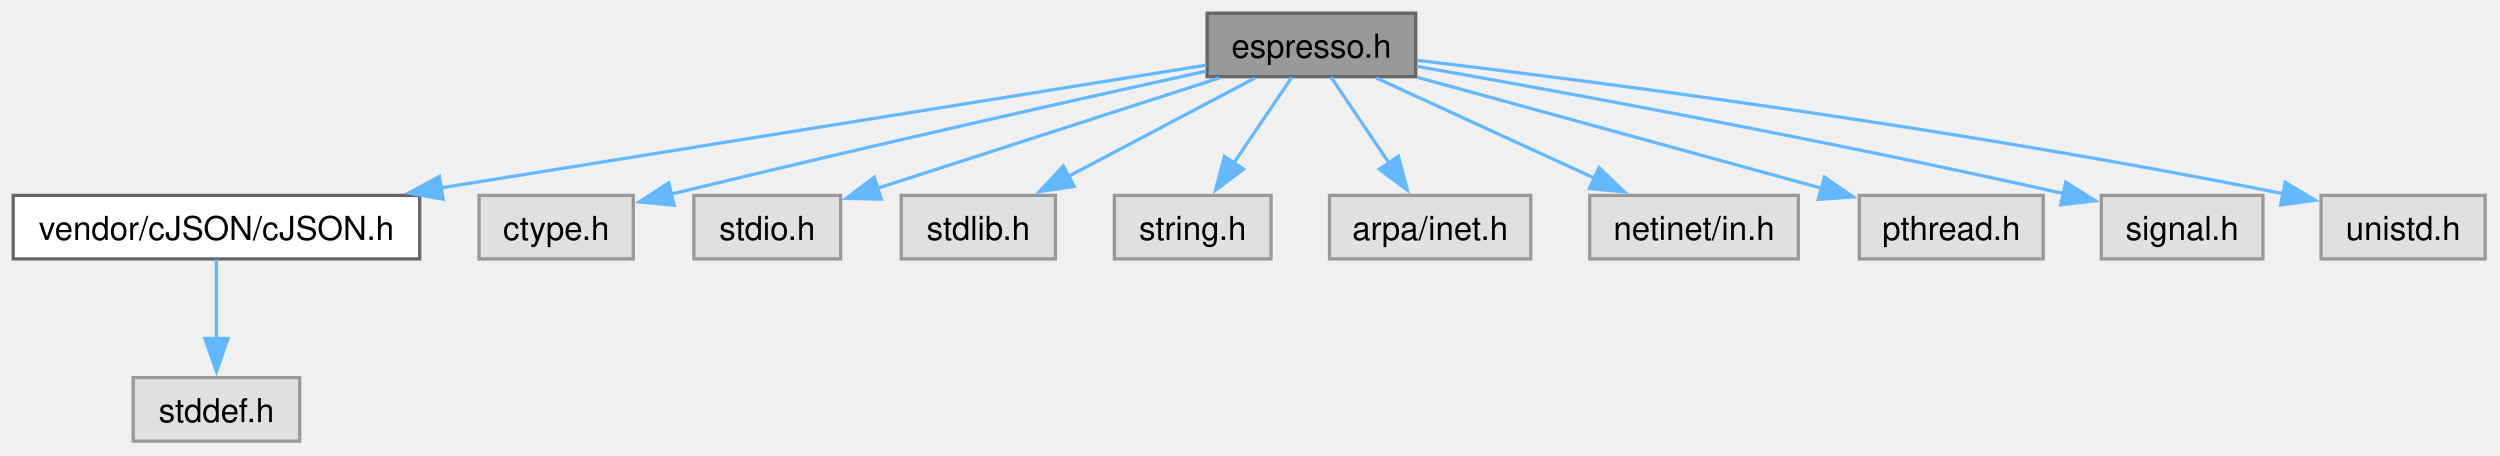
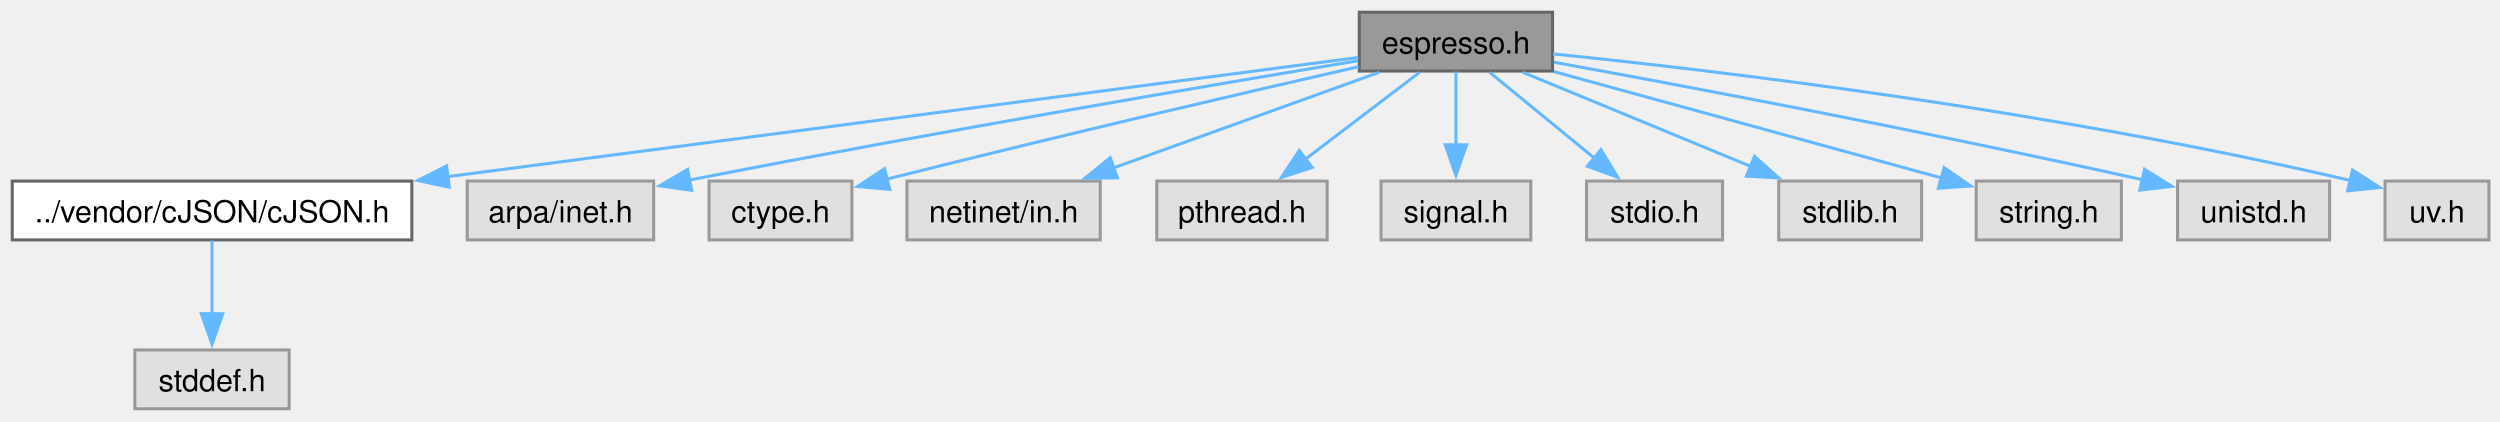
- <svg xmlns="http://www.w3.org/2000/svg" xmlns:xlink="http://www.w3.org/1999/xlink" width="758pt" height="138pt" viewBox="0.00 0.00 758.00 138.00">
+ <svg xmlns="http://www.w3.org/2000/svg" xmlns:xlink="http://www.w3.org/1999/xlink" width="818pt" height="138pt" viewBox="0.00 0.00 818.00 138.00">
  <g id="graph0" class="graph" transform="scale(1 1) rotate(0) translate(4 133.75)">
    <g id="Node000001" class="node">
      <g id="a_Node000001">
        <a xlink:title="Espresso - lightweight Express-like HTTP framework for C.">
-           <polygon fill="#999999" stroke="#666666" points="425.25,-129.75 362,-129.75 362,-110.5 425.25,-110.5 425.25,-129.75" />
-           <text xml:space="preserve" text-anchor="middle" x="393.62" y="-116.25" font-family="Helvetica,sans-Serif" font-size="10.00">espresso.h</text>
+           <polygon fill="#999999" stroke="#666666" points="504,-129.75 440.75,-129.75 440.75,-110.5 504,-110.5 504,-129.75" />
+           <text xml:space="preserve" text-anchor="middle" x="472.38" y="-116.25" font-family="Helvetica,sans-Serif" font-size="10.00">espresso.h</text>
        </a>
      </g>
    </g>
    <g id="Node000002" class="node">
      <g id="a_Node000002">
        <a xlink:href="cJSON_8h.html" target="_top" xlink:title=" ">
-           <polygon fill="white" stroke="#666666" points="123.25,-74.5 0,-74.5 0,-55.25 123.25,-55.25 123.25,-74.5" />
-           <text xml:space="preserve" text-anchor="middle" x="61.62" y="-61" font-family="Helvetica,sans-Serif" font-size="10.00">vendor/cJSON/cJSON.h</text>
+           <polygon fill="white" stroke="#666666" points="130.75,-74.5 0,-74.5 0,-55.25 130.75,-55.25 130.75,-74.5" />
+           <text xml:space="preserve" text-anchor="middle" x="65.38" y="-61" font-family="Helvetica,sans-Serif" font-size="10.00">../vendor/cJSON/cJSON.h</text>
        </a>
      </g>
    </g>
    <g id="edge1_Node000001_Node000002" class="edge">
      <g id="a_edge1_Node000001_Node000002">
        <a xlink:title=" ">
-           <path fill="none" stroke="#63b8ff" d="M361.79,-114.02C308.56,-105.48 200.37,-88.13 129.46,-76.76" />
-           <polygon fill="#63b8ff" stroke="#63b8ff" points="130.34,-73.35 119.91,-75.22 129.23,-80.26 130.34,-73.35" />
+           <path fill="none" stroke="#63b8ff" d="M440.44,-114.95C376.73,-106.61 232.27,-87.71 142.38,-75.95" />
+           <polygon fill="#63b8ff" stroke="#63b8ff" points="143.03,-72.5 132.66,-74.68 142.12,-79.45 143.03,-72.5" />
        </a>
      </g>
    </g>
    <g id="Node000004" class="node">
      <g id="a_Node000004">
        <a xlink:title=" ">
-           <polygon fill="#e0e0e0" stroke="#999999" points="188,-74.5 141.25,-74.5 141.25,-55.25 188,-55.25 188,-74.5" />
-           <text xml:space="preserve" text-anchor="middle" x="164.62" y="-61" font-family="Helvetica,sans-Serif" font-size="10.00">ctype.h</text>
+           <polygon fill="#e0e0e0" stroke="#999999" points="209.88,-74.5 148.88,-74.5 148.88,-55.25 209.88,-55.25 209.88,-74.5" />
+           <text xml:space="preserve" text-anchor="middle" x="179.38" y="-61" font-family="Helvetica,sans-Serif" font-size="10.00">arpa/inet.h</text>
        </a>
      </g>
    </g>
    <g id="edge3_Node000001_Node000004" class="edge">
      <g id="a_edge3_Node000001_Node000004">
        <a xlink:title=" ">
-           <path fill="none" stroke="#63b8ff" d="M361.64,-112.17C324.9,-104.11 262.56,-90.22 199.37,-74.86" />
-           <polygon fill="#63b8ff" stroke="#63b8ff" points="200.41,-71.51 189.87,-72.54 198.75,-78.31 200.41,-71.51" />
+           <path fill="none" stroke="#63b8ff" d="M440.35,-113.88C394.29,-106.24 306.38,-91.34 221.5,-74.85" />
+           <polygon fill="#63b8ff" stroke="#63b8ff" points="222.33,-71.45 211.85,-72.97 220.99,-78.32 222.33,-71.45" />
        </a>
      </g>
    </g>
    <g id="Node000005" class="node">
      <g id="a_Node000005">
        <a xlink:title=" ">
-           <polygon fill="#e0e0e0" stroke="#999999" points="250.88,-74.5 206.38,-74.5 206.38,-55.25 250.88,-55.25 250.88,-74.5" />
-           <text xml:space="preserve" text-anchor="middle" x="228.62" y="-61" font-family="Helvetica,sans-Serif" font-size="10.00">stdio.h</text>
+           <polygon fill="#e0e0e0" stroke="#999999" points="274.75,-74.5 228,-74.5 228,-55.25 274.75,-55.25 274.75,-74.5" />
+           <text xml:space="preserve" text-anchor="middle" x="251.38" y="-61" font-family="Helvetica,sans-Serif" font-size="10.00">ctype.h</text>
        </a>
      </g>
    </g>
    <g id="edge4_Node000001_Node000005" class="edge">
      <g id="a_edge4_Node000001_Node000005">
        <a xlink:title=" ">
-           <path fill="none" stroke="#63b8ff" d="M365.63,-110.09C337.02,-100.86 292.56,-86.51 262.1,-76.68" />
-           <polygon fill="#63b8ff" stroke="#63b8ff" points="263.21,-73.36 252.61,-73.62 261.06,-80.02 263.21,-73.36" />
+           <path fill="none" stroke="#63b8ff" d="M440.53,-111.93C405.11,-103.85 345.91,-90.15 286.26,-75.17" />
+           <polygon fill="#63b8ff" stroke="#63b8ff" points="287.14,-71.79 276.59,-72.73 285.43,-78.57 287.14,-71.79" />
        </a>
      </g>
    </g>
    <g id="Node000006" class="node">
      <g id="a_Node000006">
        <a xlink:title=" ">
-           <polygon fill="#e0e0e0" stroke="#999999" points="316,-74.5 269.25,-74.5 269.25,-55.25 316,-55.25 316,-74.5" />
-           <text xml:space="preserve" text-anchor="middle" x="292.62" y="-61" font-family="Helvetica,sans-Serif" font-size="10.00">stdlib.h</text>
+           <polygon fill="#e0e0e0" stroke="#999999" points="356,-74.5 292.75,-74.5 292.75,-55.25 356,-55.25 356,-74.5" />
+           <text xml:space="preserve" text-anchor="middle" x="324.38" y="-61" font-family="Helvetica,sans-Serif" font-size="10.00">netinet/in.h</text>
        </a>
      </g>
    </g>
    <g id="edge5_Node000001_Node000006" class="edge">
      <g id="a_edge5_Node000001_Node000006">
        <a xlink:title=" ">
-           <path fill="none" stroke="#63b8ff" d="M376.49,-110.09C360.97,-101.91 337.82,-89.71 319.78,-80.19" />
-           <polygon fill="#63b8ff" stroke="#63b8ff" points="321.66,-77.23 311.18,-75.66 318.39,-83.42 321.66,-77.23" />
+           <path fill="none" stroke="#63b8ff" d="M447.27,-110.09C423.35,-101.49 387.09,-88.44 360.15,-78.75" />
+           <polygon fill="#63b8ff" stroke="#63b8ff" points="361.62,-75.56 351.03,-75.46 359.25,-82.14 361.62,-75.56" />
        </a>
      </g>
    </g>
    <g id="Node000007" class="node">
      <g id="a_Node000007">
        <a xlink:title=" ">
-           <polygon fill="#e0e0e0" stroke="#999999" points="381.38,-74.5 333.88,-74.5 333.88,-55.25 381.38,-55.25 381.38,-74.5" />
-           <text xml:space="preserve" text-anchor="middle" x="357.62" y="-61" font-family="Helvetica,sans-Serif" font-size="10.00">string.h</text>
+           <polygon fill="#e0e0e0" stroke="#999999" points="430.25,-74.5 374.5,-74.5 374.5,-55.25 430.25,-55.25 430.25,-74.5" />
+           <text xml:space="preserve" text-anchor="middle" x="402.38" y="-61" font-family="Helvetica,sans-Serif" font-size="10.00">pthread.h</text>
        </a>
      </g>
    </g>
    <g id="edge6_Node000001_Node000007" class="edge">
      <g id="a_edge6_Node000001_Node000007">
        <a xlink:title=" ">
-           <path fill="none" stroke="#63b8ff" d="M387.68,-110.33C382.91,-103.28 376.06,-93.15 370.1,-84.33" />
-           <polygon fill="#63b8ff" stroke="#63b8ff" points="373.05,-82.44 364.55,-76.11 367.25,-86.36 373.05,-82.44" />
+           <path fill="none" stroke="#63b8ff" d="M460.5,-110.09C450.28,-102.32 435.3,-90.92 423.11,-81.65" />
+           <polygon fill="#63b8ff" stroke="#63b8ff" points="425.36,-78.96 415.28,-75.69 421.12,-84.53 425.36,-78.96" />
        </a>
      </g>
    </g>
    <g id="Node000008" class="node">
      <g id="a_Node000008">
        <a xlink:title=" ">
-           <polygon fill="#e0e0e0" stroke="#999999" points="460.12,-74.5 399.12,-74.5 399.12,-55.25 460.12,-55.25 460.12,-74.5" />
-           <text xml:space="preserve" text-anchor="middle" x="429.62" y="-61" font-family="Helvetica,sans-Serif" font-size="10.00">arpa/inet.h</text>
+           <polygon fill="#e0e0e0" stroke="#999999" points="496.88,-74.5 447.88,-74.5 447.88,-55.25 496.88,-55.25 496.88,-74.5" />
+           <text xml:space="preserve" text-anchor="middle" x="472.38" y="-61" font-family="Helvetica,sans-Serif" font-size="10.00">signal.h</text>
        </a>
      </g>
    </g>
    <g id="edge7_Node000001_Node000008" class="edge">
      <g id="a_edge7_Node000001_Node000008">
        <a xlink:title=" ">
-           <path fill="none" stroke="#63b8ff" d="M399.57,-110.33C404.34,-103.28 411.19,-93.15 417.15,-84.33" />
-           <polygon fill="#63b8ff" stroke="#63b8ff" points="420,-86.36 422.7,-76.11 414.2,-82.44 420,-86.36" />
+           <path fill="none" stroke="#63b8ff" d="M472.38,-110.33C472.38,-103.82 472.38,-94.67 472.38,-86.37" />
+           <polygon fill="#63b8ff" stroke="#63b8ff" points="475.88,-86.37 472.38,-76.37 468.88,-86.37 475.88,-86.37" />
        </a>
      </g>
    </g>
    <g id="Node000009" class="node">
      <g id="a_Node000009">
        <a xlink:title=" ">
-           <polygon fill="#e0e0e0" stroke="#999999" points="541.25,-74.5 478,-74.5 478,-55.25 541.25,-55.25 541.25,-74.5" />
-           <text xml:space="preserve" text-anchor="middle" x="509.62" y="-61" font-family="Helvetica,sans-Serif" font-size="10.00">netinet/in.h</text>
+           <polygon fill="#e0e0e0" stroke="#999999" points="559.62,-74.5 515.12,-74.5 515.12,-55.25 559.62,-55.25 559.62,-74.5" />
+           <text xml:space="preserve" text-anchor="middle" x="537.38" y="-61" font-family="Helvetica,sans-Serif" font-size="10.00">stdio.h</text>
        </a>
      </g>
    </g>
    <g id="edge8_Node000001_Node000009" class="edge">
      <g id="a_edge8_Node000001_Node000009">
        <a xlink:title=" ">
-           <path fill="none" stroke="#63b8ff" d="M413.3,-110.09C431.47,-101.75 458.71,-89.25 479.59,-79.66" />
-           <polygon fill="#63b8ff" stroke="#63b8ff" points="480.85,-82.94 488.48,-75.58 477.93,-76.58 480.85,-82.94" />
+           <path fill="none" stroke="#63b8ff" d="M483.4,-110.09C492.8,-102.4 506.52,-91.15 517.78,-81.93" />
+           <polygon fill="#63b8ff" stroke="#63b8ff" points="519.82,-84.78 525.34,-75.73 515.39,-79.36 519.82,-84.78" />
        </a>
      </g>
    </g>
    <g id="Node000010" class="node">
      <g id="a_Node000010">
        <a xlink:title=" ">
-           <polygon fill="#e0e0e0" stroke="#999999" points="615.5,-74.5 559.75,-74.5 559.75,-55.25 615.5,-55.25 615.5,-74.5" />
-           <text xml:space="preserve" text-anchor="middle" x="587.62" y="-61" font-family="Helvetica,sans-Serif" font-size="10.00">pthread.h</text>
+           <polygon fill="#e0e0e0" stroke="#999999" points="624.75,-74.5 578,-74.5 578,-55.25 624.75,-55.25 624.75,-74.5" />
+           <text xml:space="preserve" text-anchor="middle" x="601.38" y="-61" font-family="Helvetica,sans-Serif" font-size="10.00">stdlib.h</text>
        </a>
      </g>
    </g>
    <g id="edge9_Node000001_Node000010" class="edge">
      <g id="a_edge9_Node000001_Node000010">
        <a xlink:title=" ">
-           <path fill="none" stroke="#63b8ff" d="M425.66,-110.33C459.26,-101.11 512.11,-86.6 548.23,-76.69" />
-           <polygon fill="#63b8ff" stroke="#63b8ff" points="549.15,-80.06 557.87,-74.04 547.3,-73.31 549.15,-80.06" />
+           <path fill="none" stroke="#63b8ff" d="M494.26,-110.09C514.74,-101.64 545.59,-88.9 568.93,-79.27" />
+           <polygon fill="#63b8ff" stroke="#63b8ff" points="570.08,-82.58 577.99,-75.53 567.41,-76.11 570.08,-82.58" />
        </a>
      </g>
    </g>
    <g id="Node000011" class="node">
      <g id="a_Node000011">
        <a xlink:title=" ">
-           <polygon fill="#e0e0e0" stroke="#999999" points="682.12,-74.5 633.12,-74.5 633.12,-55.25 682.12,-55.25 682.12,-74.5" />
-           <text xml:space="preserve" text-anchor="middle" x="657.62" y="-61" font-family="Helvetica,sans-Serif" font-size="10.00">signal.h</text>
+           <polygon fill="#e0e0e0" stroke="#999999" points="690.12,-74.5 642.62,-74.5 642.62,-55.25 690.12,-55.25 690.12,-74.5" />
+           <text xml:space="preserve" text-anchor="middle" x="666.38" y="-61" font-family="Helvetica,sans-Serif" font-size="10.00">string.h</text>
        </a>
      </g>
    </g>
    <g id="edge10_Node000001_Node000011" class="edge">
      <g id="a_edge10_Node000001_Node000011">
        <a xlink:title=" ">
-           <path fill="none" stroke="#63b8ff" d="M425.52,-113.64C468.12,-106.16 546.16,-91.96 621.68,-75.06" />
-           <polygon fill="#63b8ff" stroke="#63b8ff" points="622.34,-78.5 631.32,-72.88 620.8,-71.67 622.34,-78.5" />
+           <path fill="none" stroke="#63b8ff" d="M504.41,-110.33C539.37,-100.74 595.17,-85.42 631.29,-75.51" />
+           <polygon fill="#63b8ff" stroke="#63b8ff" points="632.09,-78.91 640.81,-72.89 630.24,-72.16 632.09,-78.91" />
        </a>
      </g>
    </g>
    <g id="Node000012" class="node">
      <g id="a_Node000012">
        <a xlink:title=" ">
-           <polygon fill="#e0e0e0" stroke="#999999" points="749.5,-74.5 699.75,-74.5 699.75,-55.25 749.5,-55.25 749.5,-74.5" />
-           <text xml:space="preserve" text-anchor="middle" x="724.62" y="-61" font-family="Helvetica,sans-Serif" font-size="10.00">unistd.h</text>
+           <polygon fill="#e0e0e0" stroke="#999999" points="758.25,-74.5 708.5,-74.5 708.5,-55.25 758.25,-55.25 758.25,-74.5" />
+           <text xml:space="preserve" text-anchor="middle" x="733.38" y="-61" font-family="Helvetica,sans-Serif" font-size="10.00">unistd.h</text>
        </a>
      </g>
    </g>
    <g id="edge11_Node000001_Node000012" class="edge">
      <g id="a_edge11_Node000001_Node000012">
        <a xlink:title=" ">
-           <path fill="none" stroke="#63b8ff" d="M425.58,-115.48C478.42,-109.21 587.51,-95.22 688.47,-74.98" />
-           <polygon fill="#63b8ff" stroke="#63b8ff" points="688.88,-78.47 697.98,-73.05 687.49,-71.61 688.88,-78.47" />
+           <path fill="none" stroke="#63b8ff" d="M504.44,-113.39C546.45,-105.75 622.64,-91.48 697.18,-74.9" />
+           <polygon fill="#63b8ff" stroke="#63b8ff" points="697.69,-78.37 706.68,-72.76 696.16,-71.54 697.69,-78.37" />
+         </a>
+       </g>
+     </g>
+     <g id="Node000013" class="node">
+       <g id="a_Node000013">
+         <a xlink:title=" ">
+           <polygon fill="#e0e0e0" stroke="#999999" points="810.38,-74.5 776.38,-74.5 776.38,-55.25 810.38,-55.25 810.38,-74.5" />
+           <text xml:space="preserve" text-anchor="middle" x="793.38" y="-61" font-family="Helvetica,sans-Serif" font-size="10.00">uv.h</text>
+         </a>
+       </g>
+     </g>
+     <g id="edge12_Node000001_Node000013" class="edge">
+       <g id="a_edge12_Node000001_Node000013">
+         <a xlink:title=" ">
+           <path fill="none" stroke="#63b8ff" d="M504.15,-116.11C556.67,-110.75 664.96,-98.07 765.23,-74.65" />
+           <polygon fill="#63b8ff" stroke="#63b8ff" points="765.76,-78.12 774.68,-72.39 764.14,-71.31 765.76,-78.12" />
        </a>
      </g>
    </g>
    <g id="Node000003" class="node">
      <g id="a_Node000003">
        <a xlink:title=" ">
-           <polygon fill="#e0e0e0" stroke="#999999" points="86.88,-19.25 36.38,-19.25 36.38,0 86.88,0 86.88,-19.25" />
-           <text xml:space="preserve" text-anchor="middle" x="61.62" y="-5.75" font-family="Helvetica,sans-Serif" font-size="10.00">stddef.h</text>
+           <polygon fill="#e0e0e0" stroke="#999999" points="90.62,-19.25 40.12,-19.25 40.12,0 90.62,0 90.62,-19.25" />
+           <text xml:space="preserve" text-anchor="middle" x="65.38" y="-5.75" font-family="Helvetica,sans-Serif" font-size="10.00">stddef.h</text>
        </a>
      </g>
    </g>
    <g id="edge2_Node000002_Node000003" class="edge">
      <g id="a_edge2_Node000002_Node000003">
        <a xlink:title=" ">
-           <path fill="none" stroke="#63b8ff" d="M61.62,-55.08C61.62,-48.57 61.62,-39.42 61.62,-31.12" />
-           <polygon fill="#63b8ff" stroke="#63b8ff" points="65.13,-31.12 61.63,-21.12 58.13,-31.12 65.13,-31.12" />
+           <path fill="none" stroke="#63b8ff" d="M65.38,-55.08C65.38,-48.57 65.38,-39.42 65.38,-31.12" />
+           <polygon fill="#63b8ff" stroke="#63b8ff" points="68.88,-31.12 65.38,-21.12 61.88,-31.12 68.88,-31.12" />
        </a>
      </g>
    </g>
  </g>
</svg>
